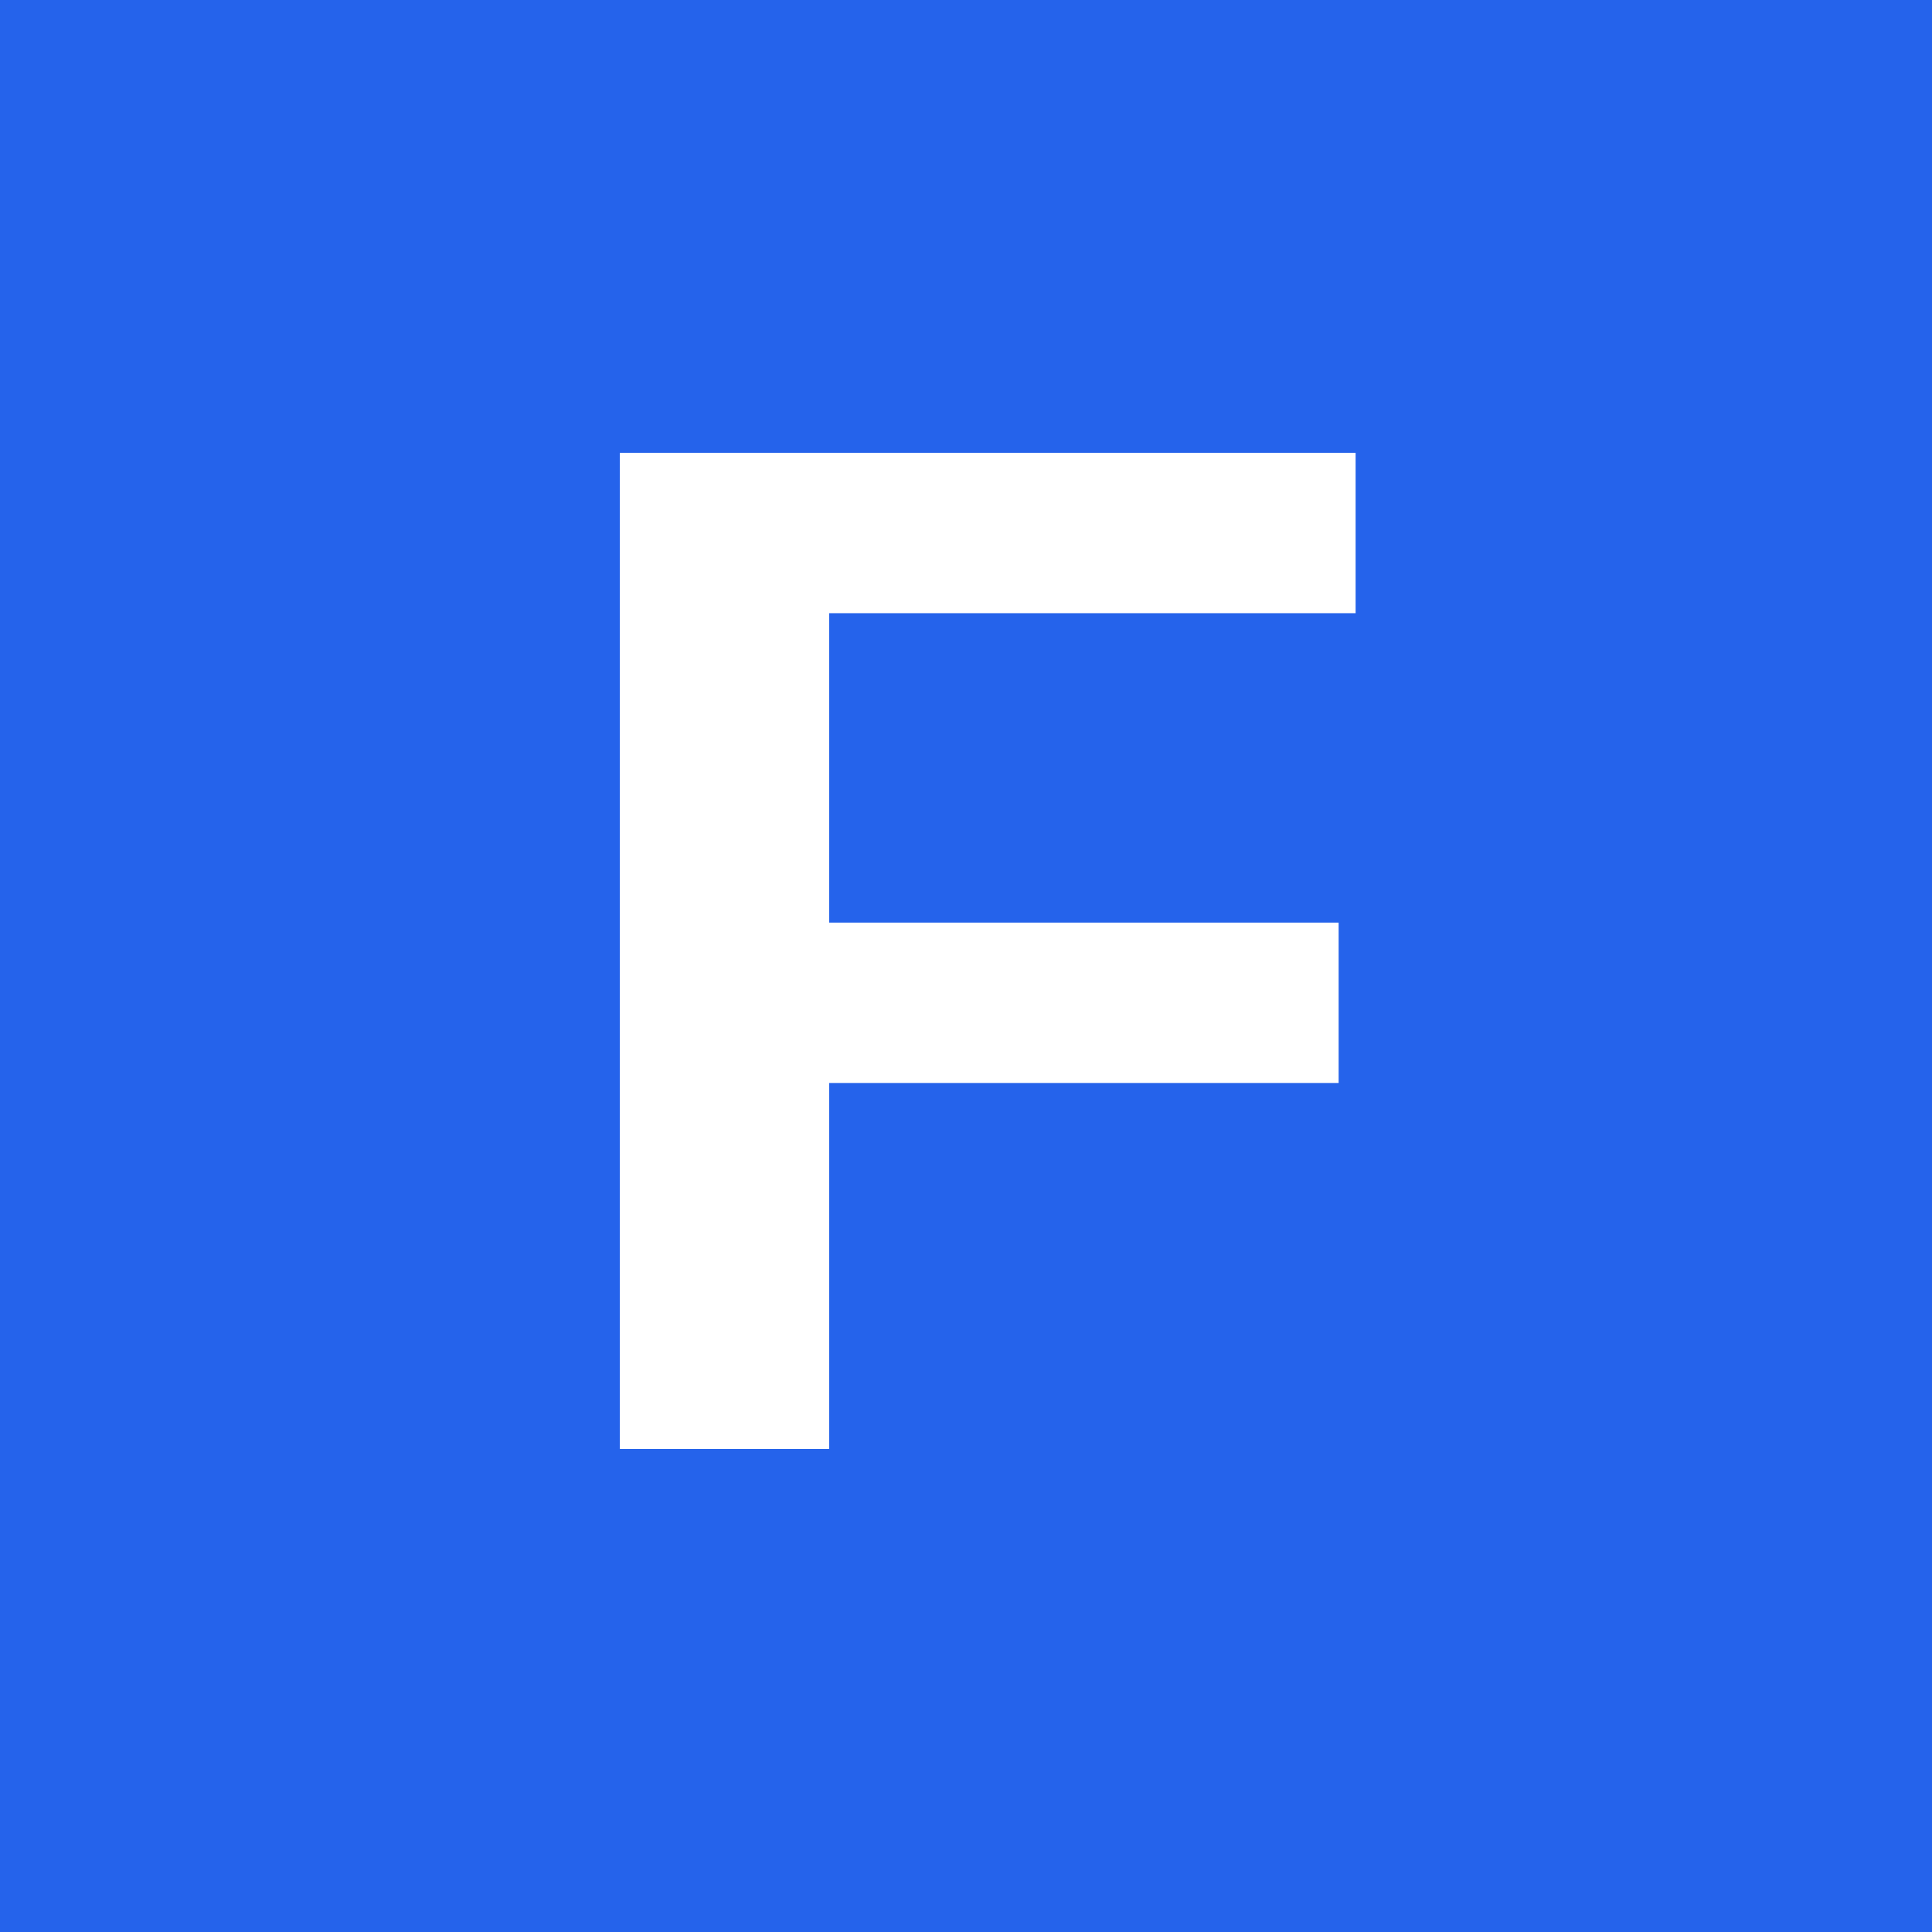
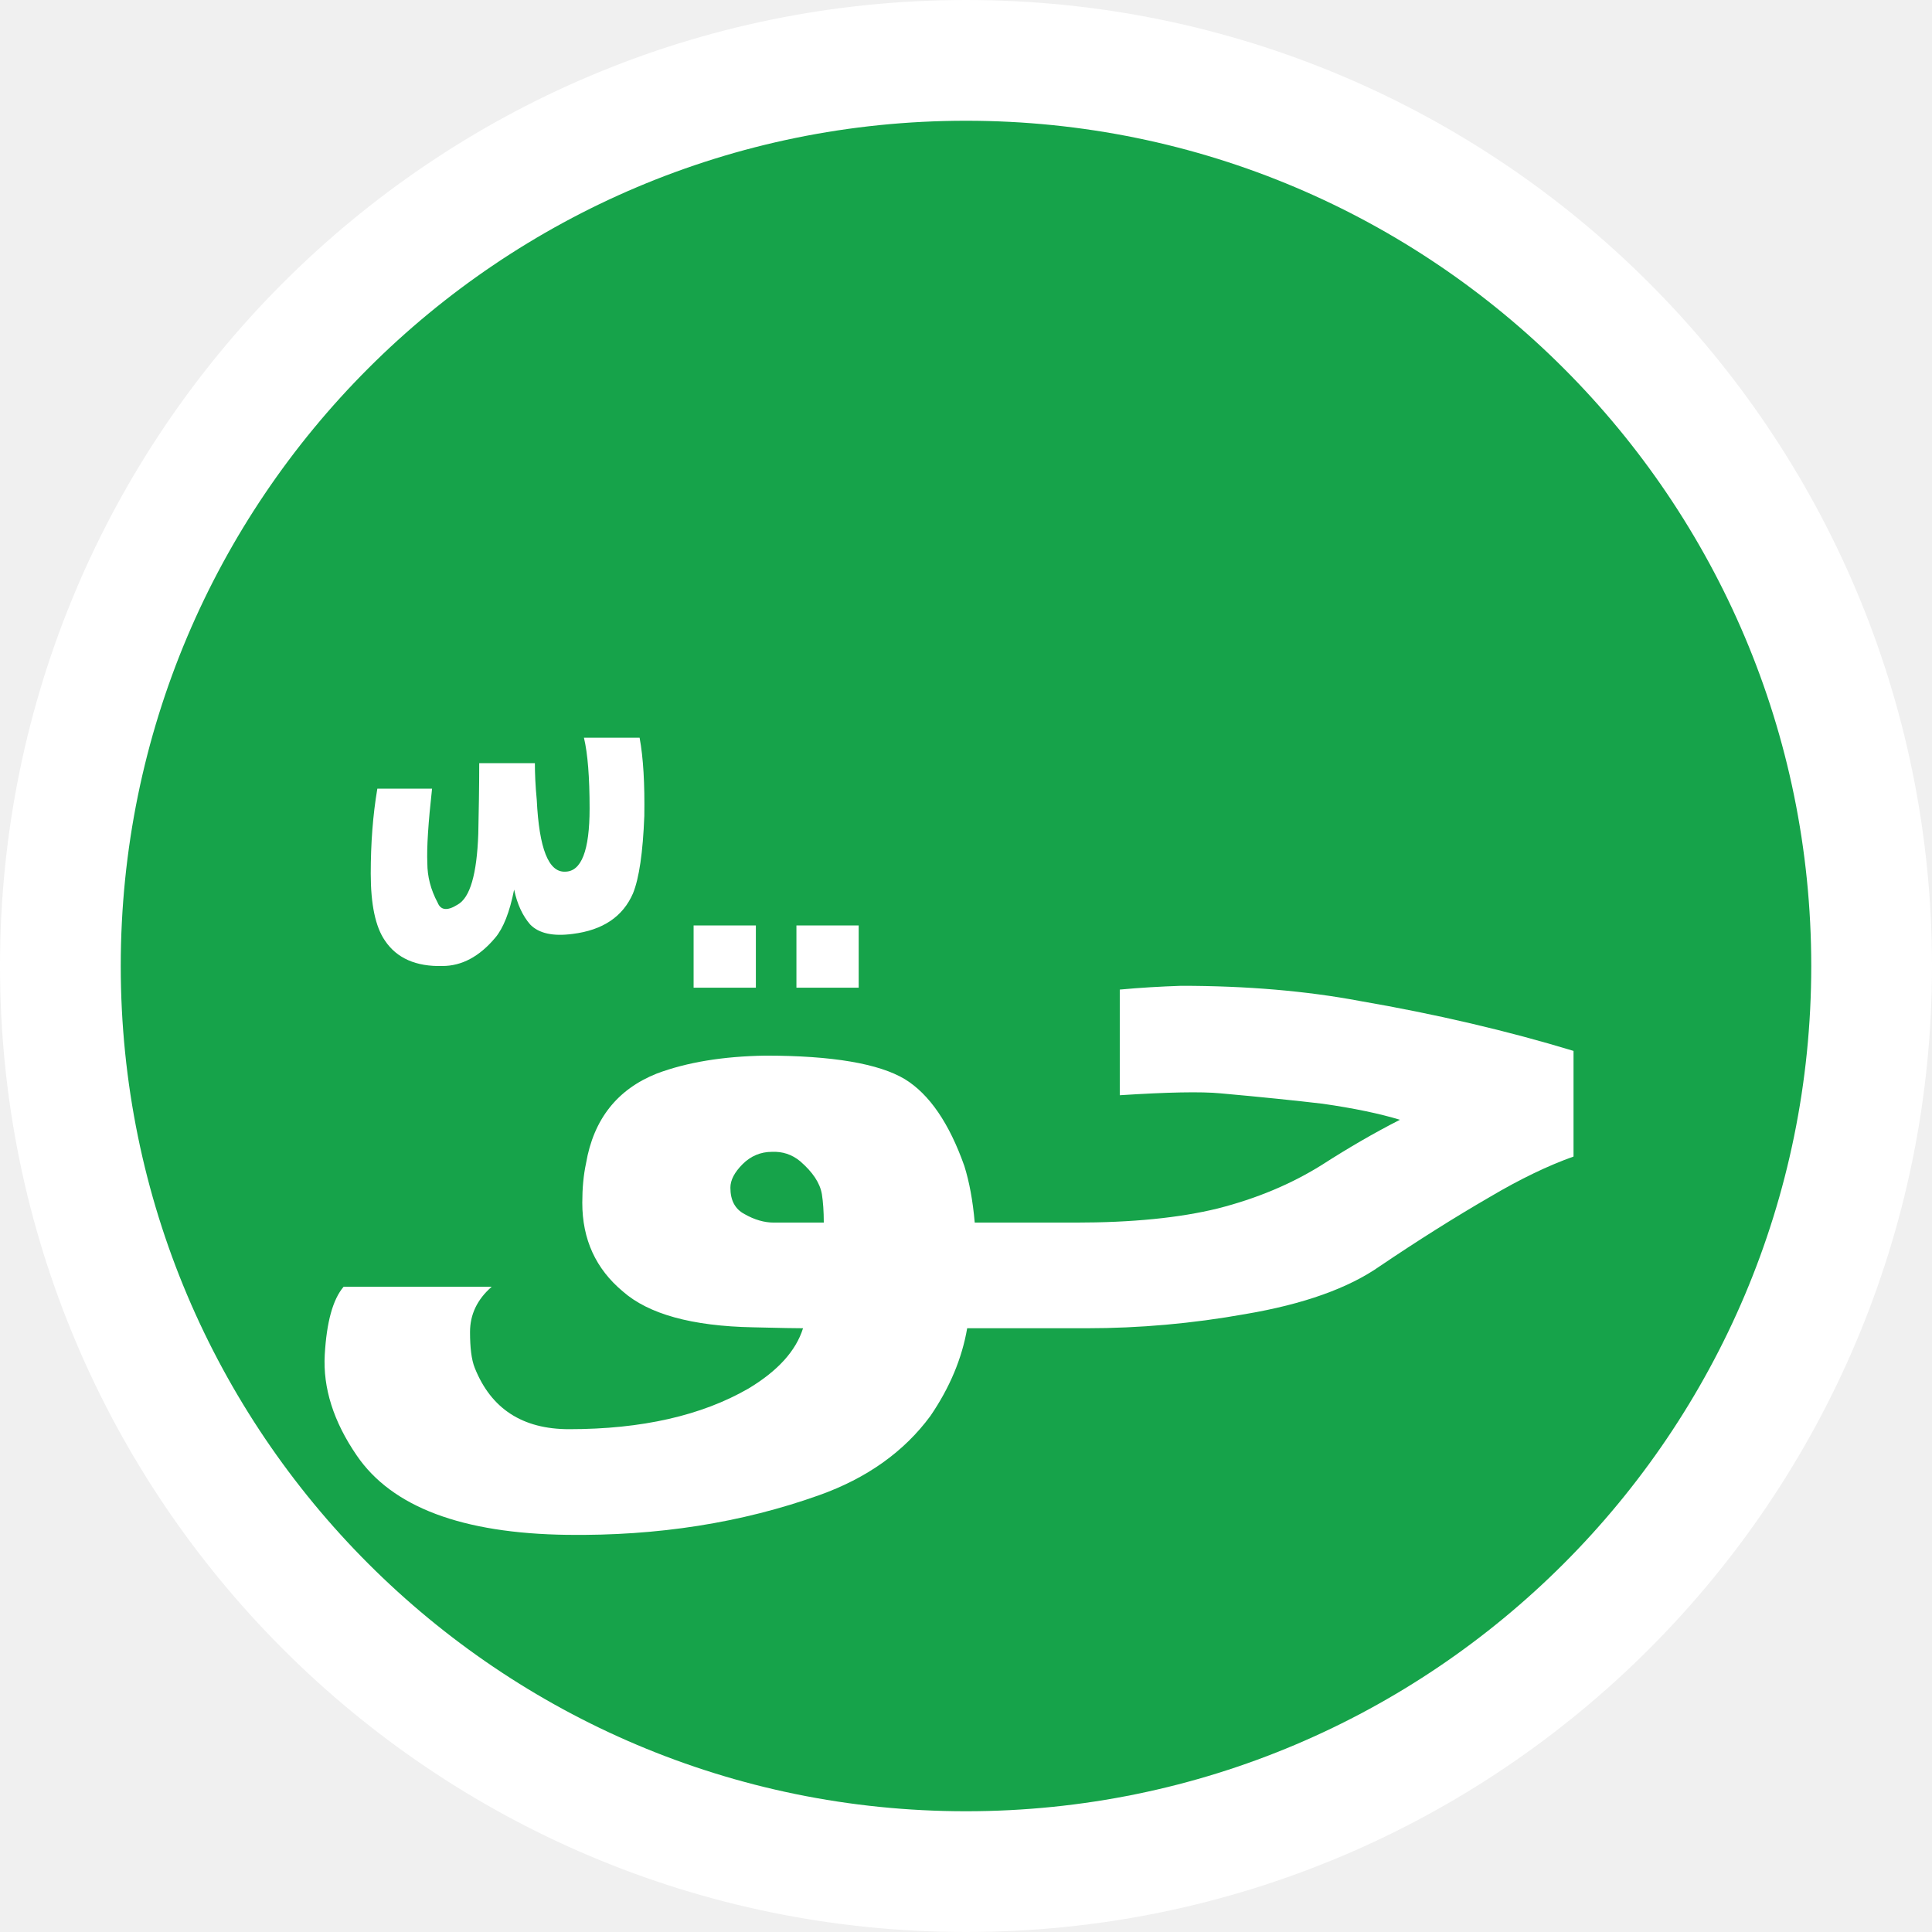
- <svg xmlns="http://www.w3.org/2000/svg" viewBox="0 0 16 16" width="16" height="16">
-   <rect width="16" height="16" fill="#2563eb" />
-   <text x="8" y="12" font-family="Arial, sans-serif" font-size="12" font-weight="bold" fill="white" text-anchor="middle">F</text>
+ <svg xmlns="http://www.w3.org/2000/svg" width="32" height="32" viewBox="0 0 32 32">
+   <circle cx="16" cy="16" r="15" fill="#16a34a" stroke="#ffffff" stroke-width="2" />
+   <text x="16" y="22" font-family="Arial, sans-serif" font-size="14" font-weight="bold" text-anchor="middle" fill="#ffffff" dir="rtl">حقّ</text>
</svg>
